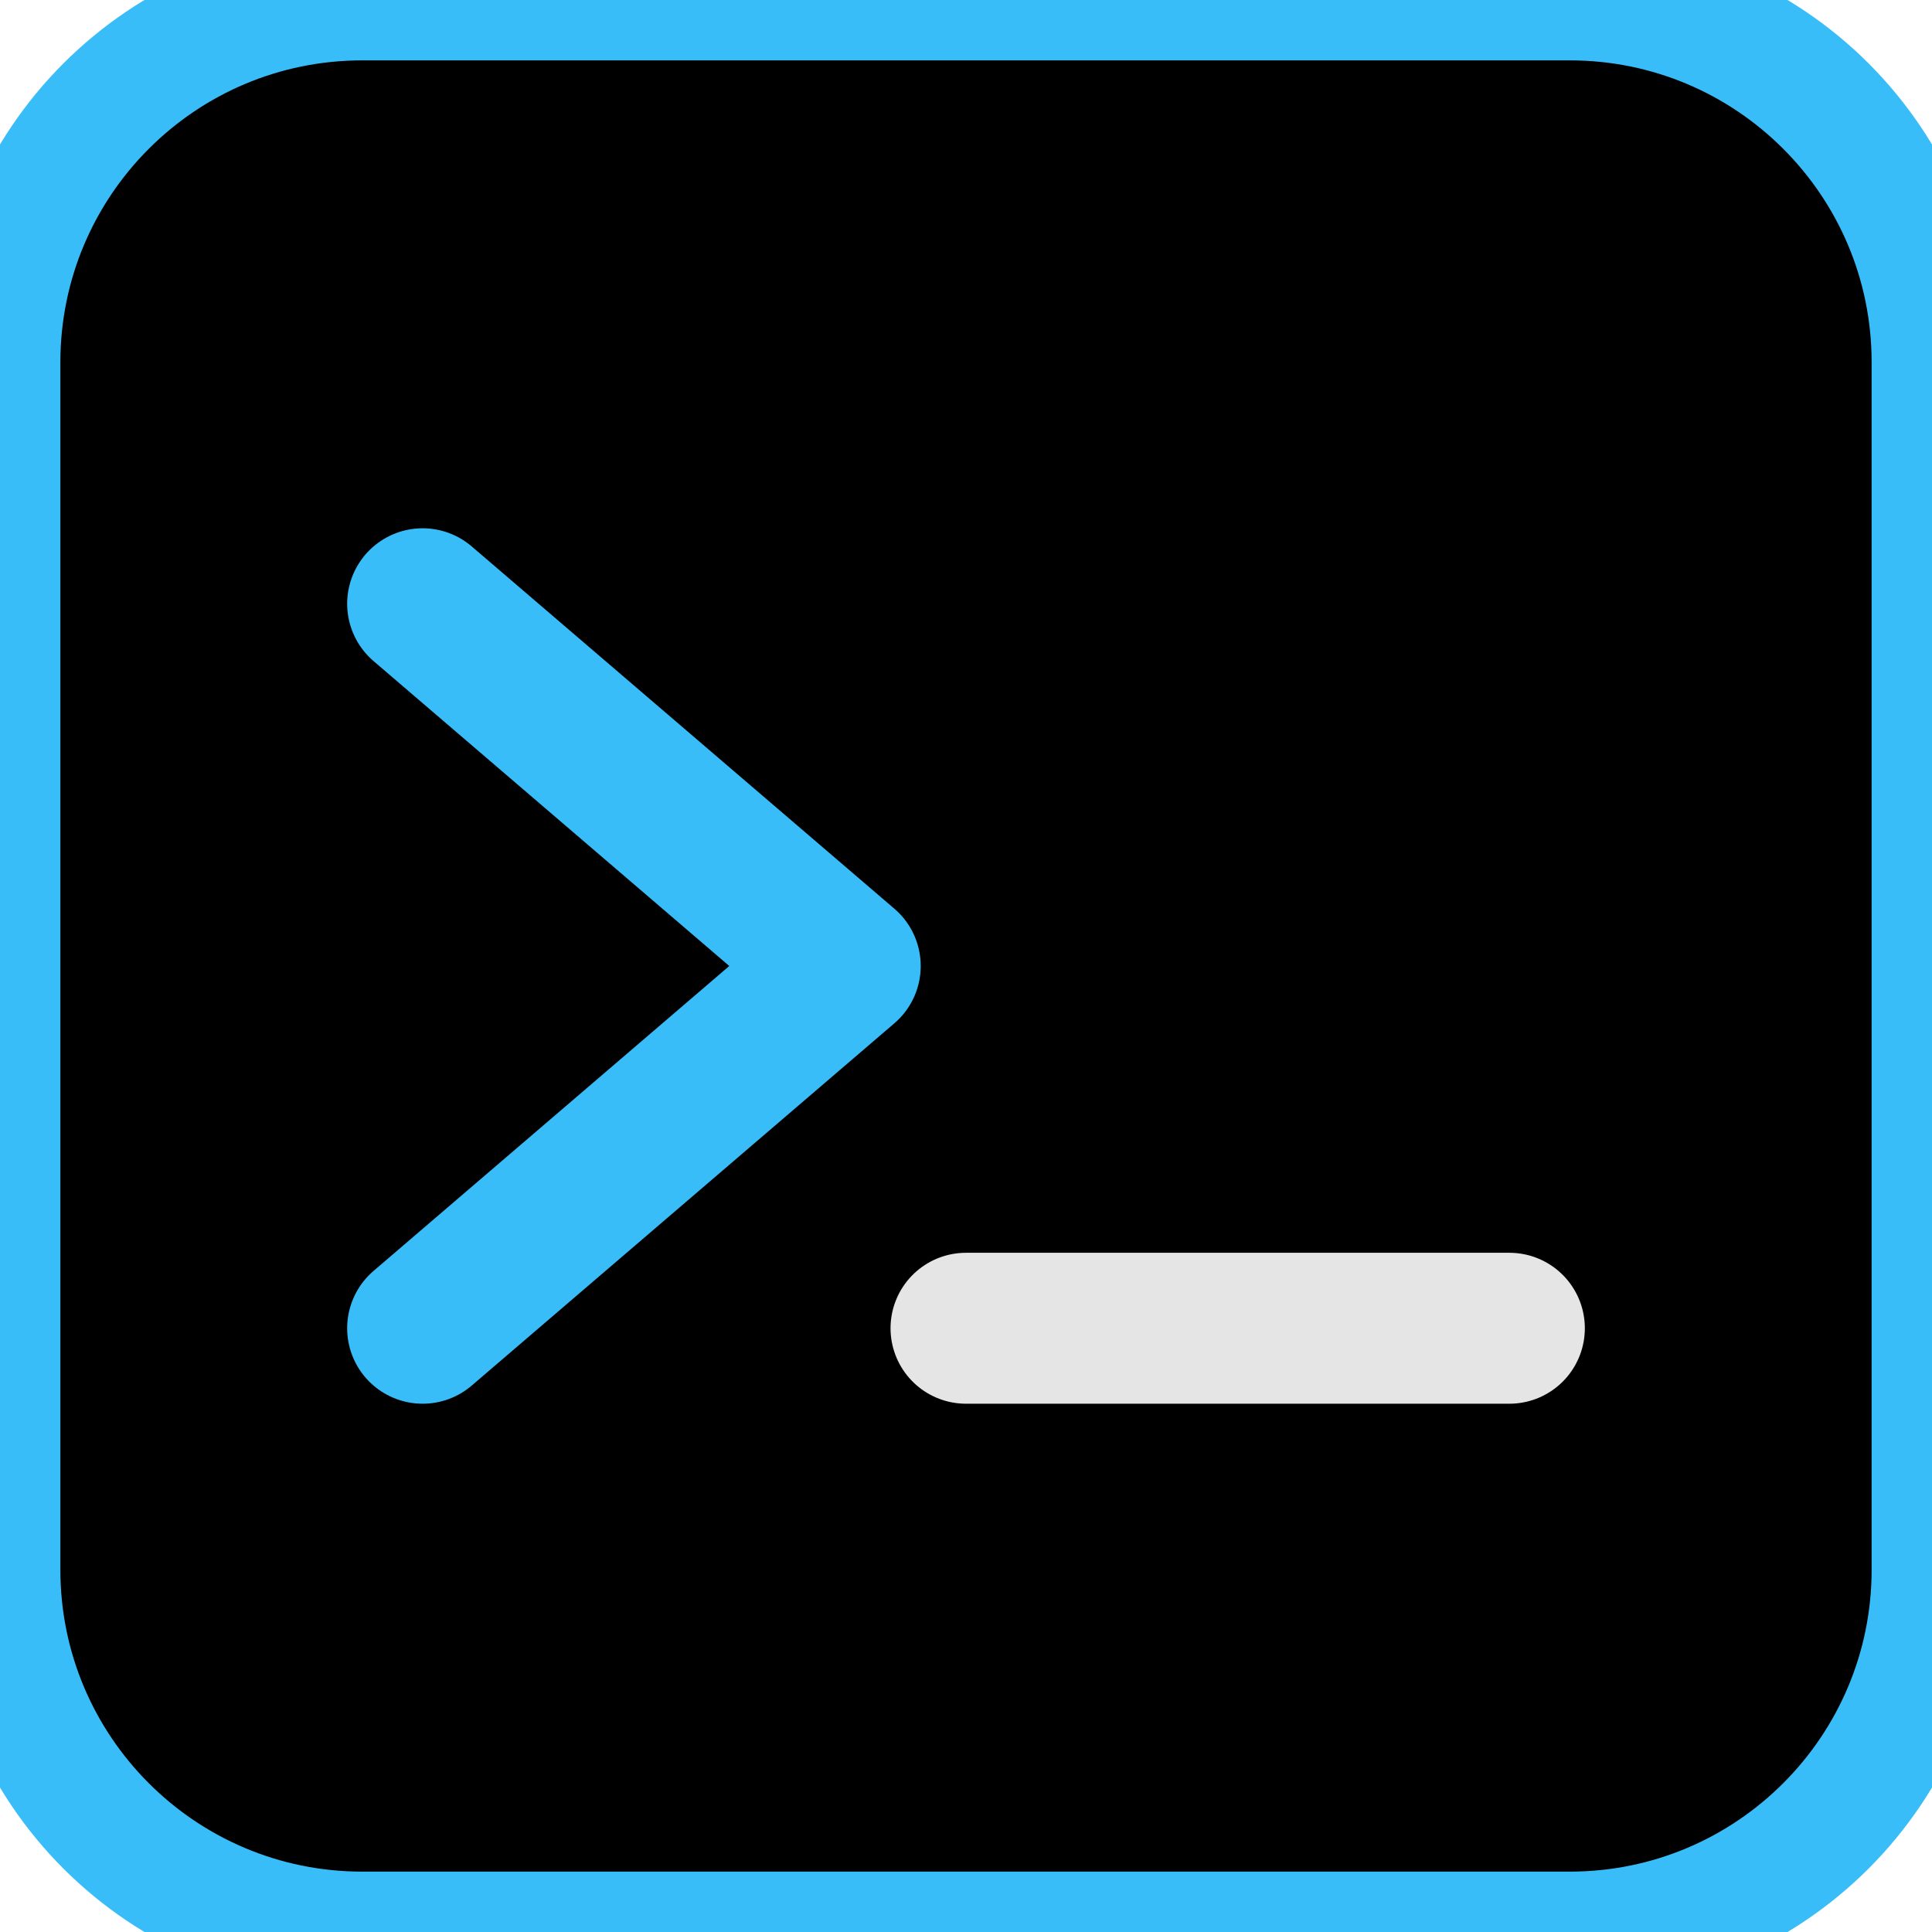
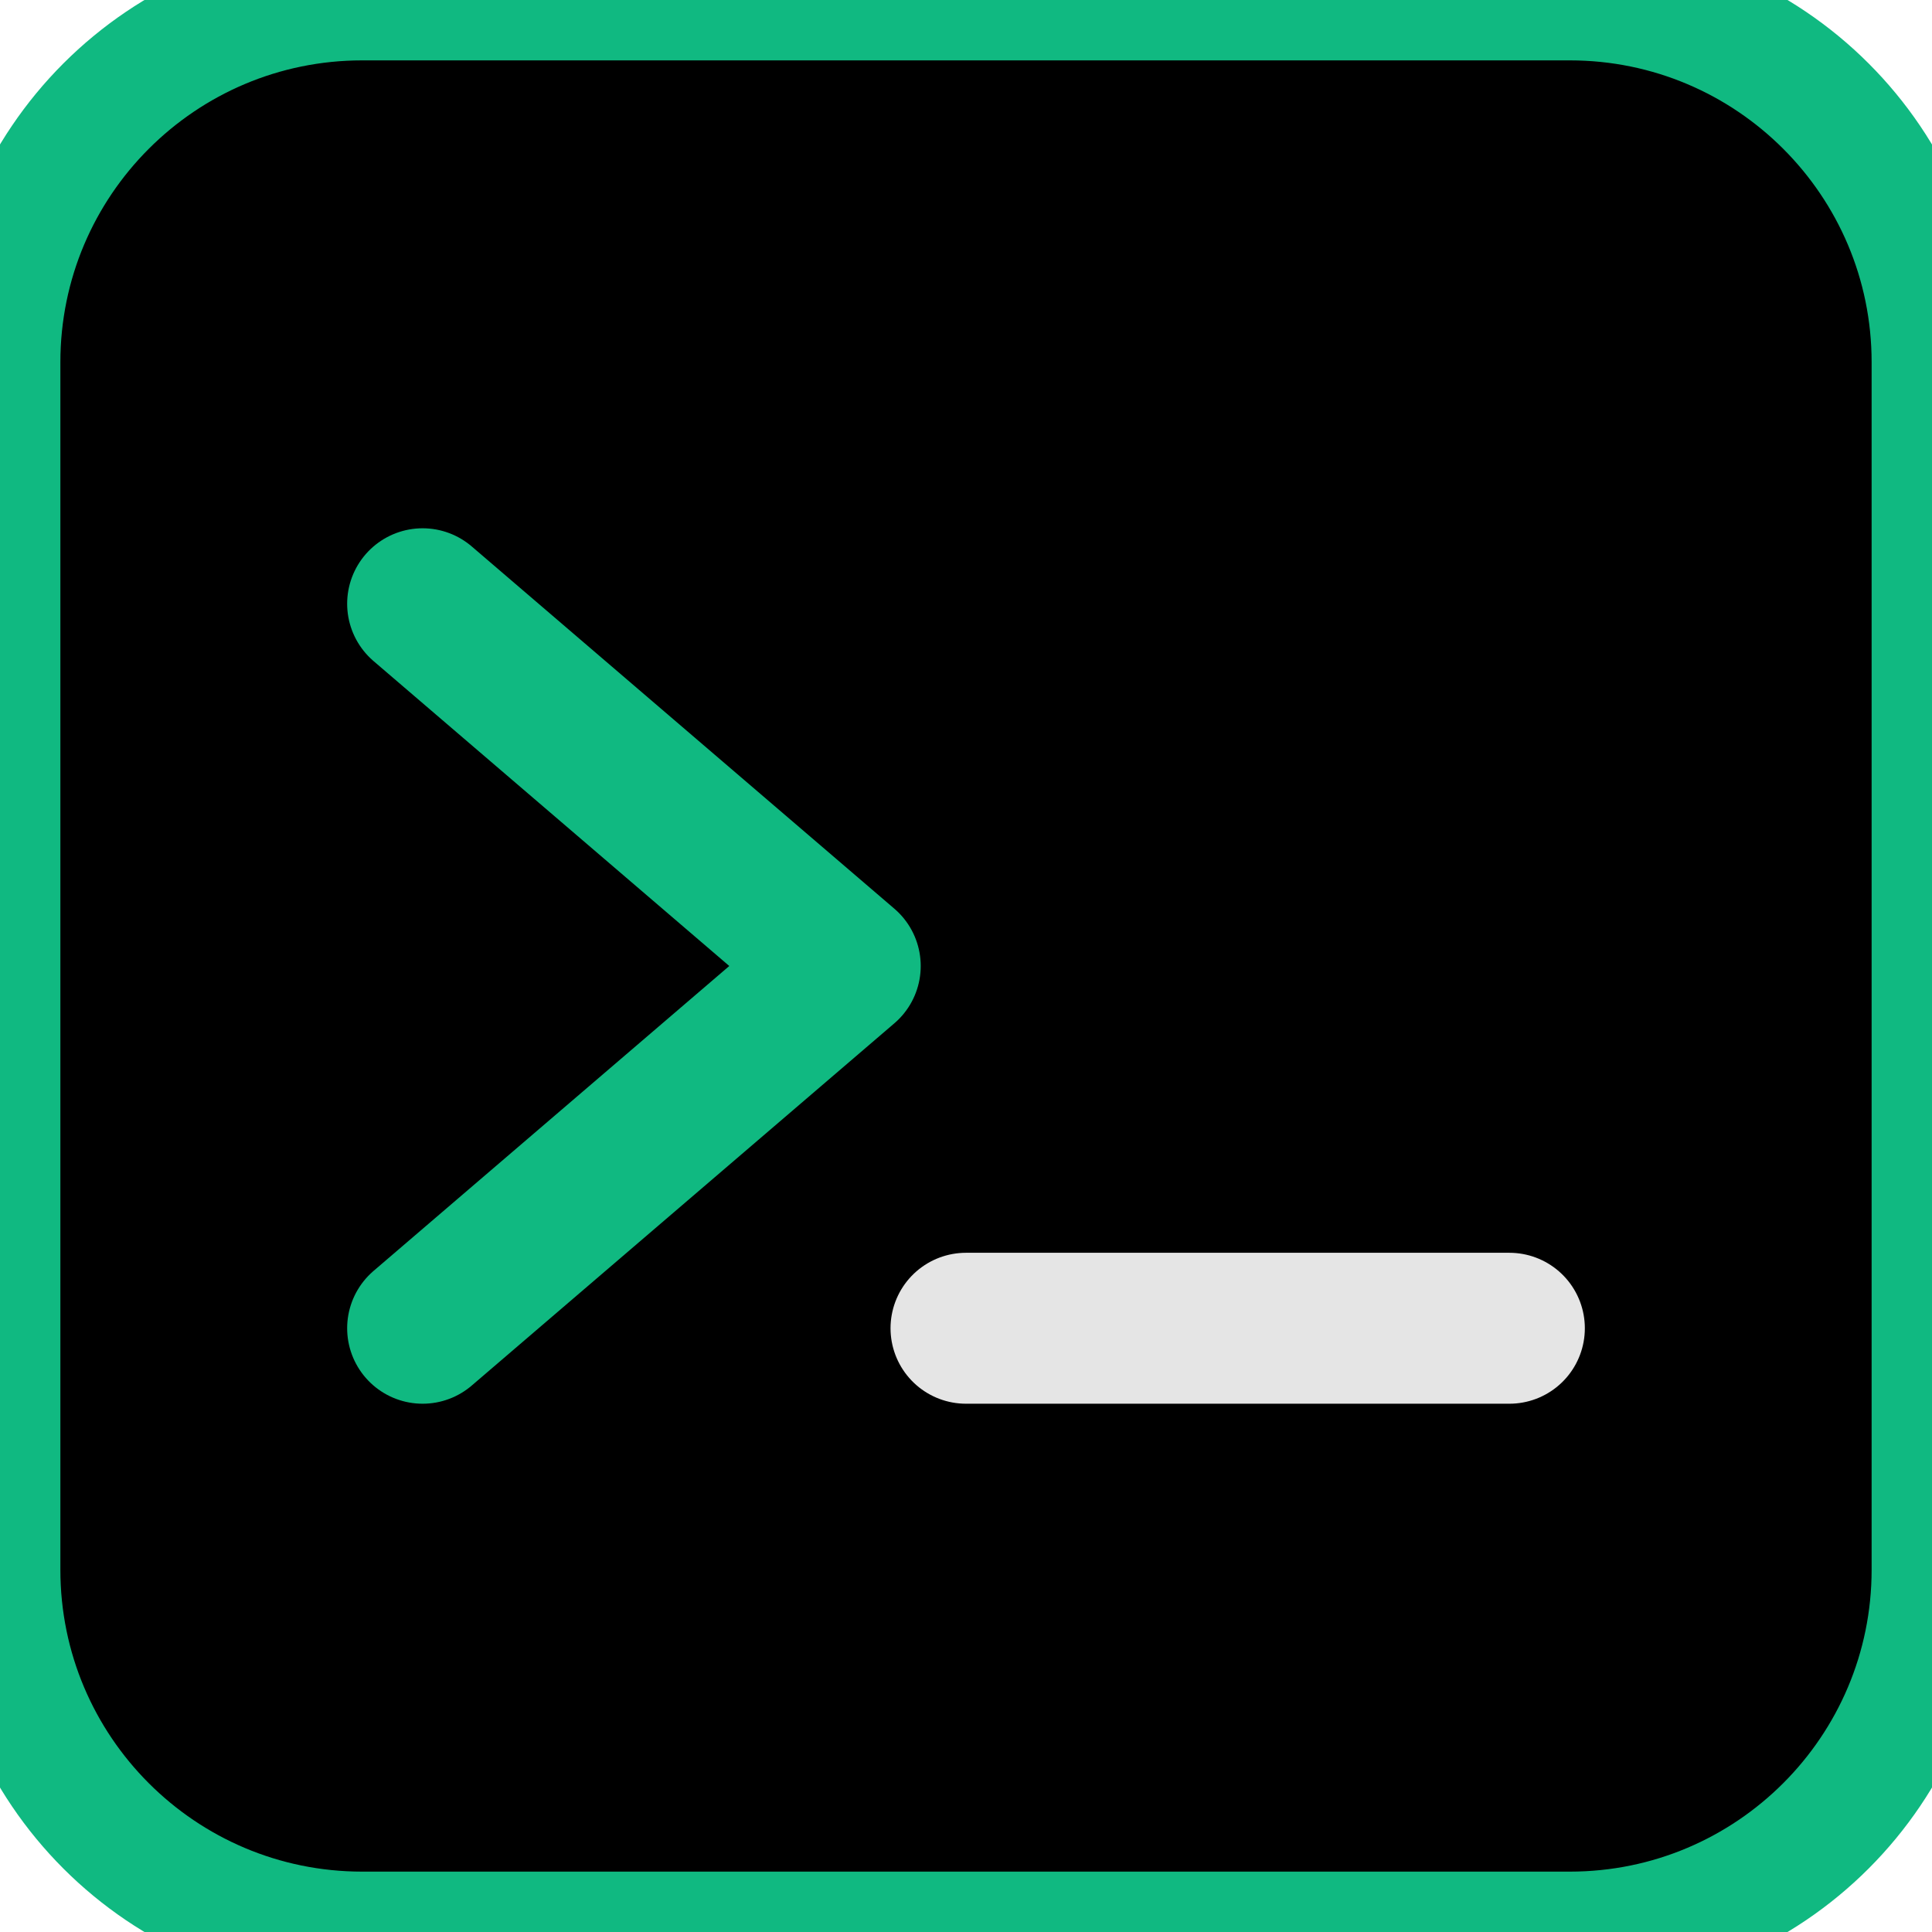
<svg xmlns="http://www.w3.org/2000/svg" viewBox="0 0 32 32">
-   <rect width="32" height="32" rx="6" fill="#000000" stroke="#38bdf8" stroke-width="2" />
-   <path d="M7 10 L14 16 L7 22" fill="none" stroke="#38bdf8" stroke-width="2.5" stroke-linecap="round" stroke-linejoin="round" />
+   <rect width="32" height="32" rx="6" fill="#000000" stroke="#10b981" stroke-width="2" />
+   <path d="M7 10 L14 16 L7 22" fill="none" stroke="#10b981" stroke-width="2.5" stroke-linecap="round" stroke-linejoin="round" />
  <line x1="16" y1="22" x2="25" y2="22" stroke="#e5e5e5" stroke-width="2.5" stroke-linecap="round" />
</svg>
